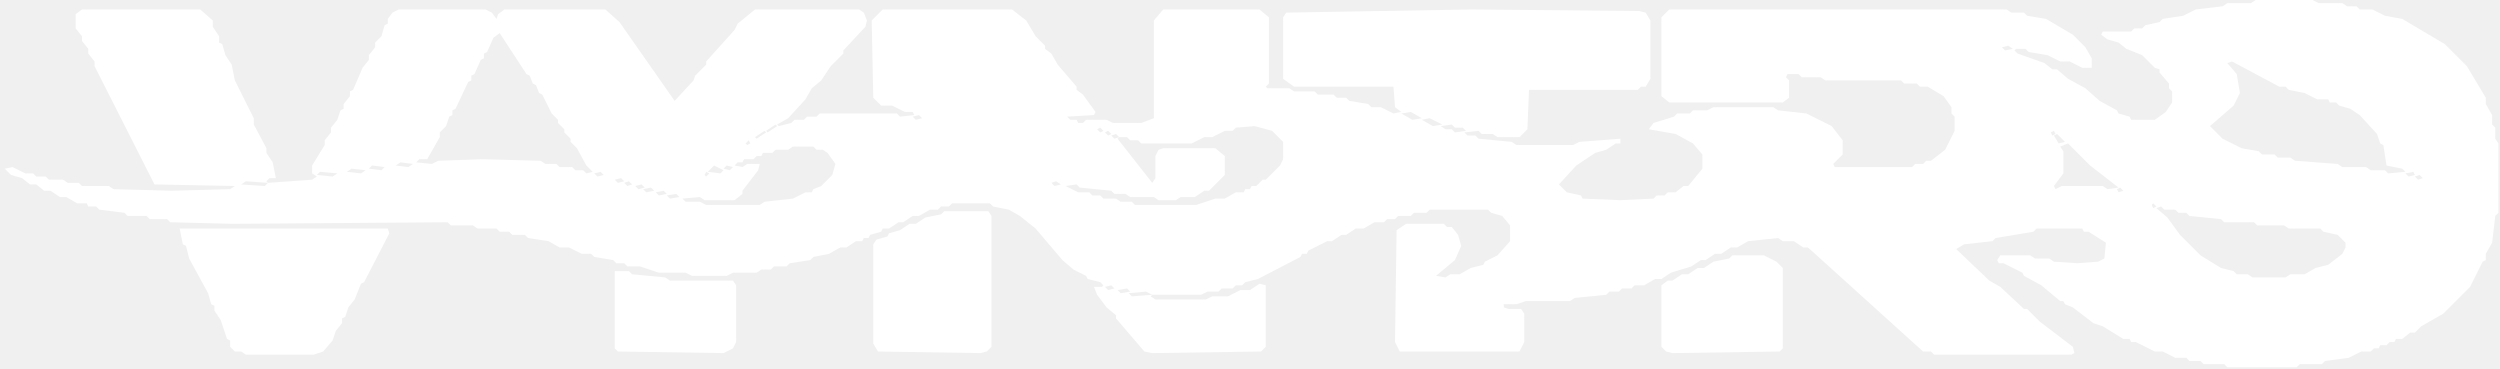
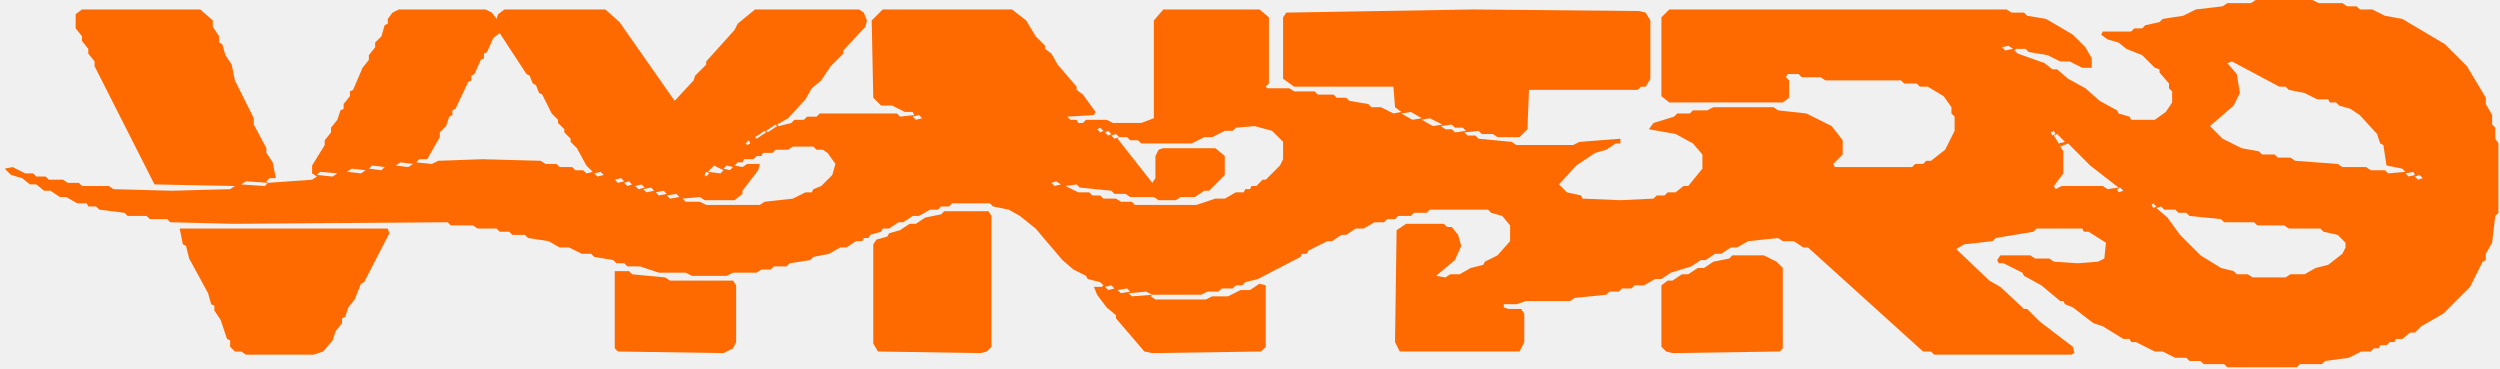
<svg xmlns="http://www.w3.org/2000/svg" viewBox="0 0 1586 234">
-   <path d="M390,172L390,221L392,223L459,224L465,221L467,217L467,181L465,178L425,178L422,176L401,174L399,172Z M1131,170L1127,166L1119,162L1099,162L1097,164L1087,166L1081,170L1077,170L1071,174L1067,174L1061,178L1058,178L1054,181L1054,220L1057,223L1061,224L1129,223L1131,221Z M114,145L116,155L118,156L120,164L132,186L134,193L136,194L136,197L140,203L144,215L146,216L146,220L149,223L153,223L156,225L199,225L205,223L211,216L213,210L217,205L217,202L219,201L221,195L225,190L229,180L231,179L247,148L246,145Z M627,134L599,134L597,136L587,138L581,142L577,142L571,146L564,148L563,150L556,152L554,155L554,218L557,223L622,224L626,223L629,220L629,137Z M1585,135L1585,91L1583,88L1583,81L1581,79L1581,73L1577,66L1577,62L1565,42L1551,28L1524,12L1513,10L1505,6L1497,6L1495,4L1489,4L1486,2L1471,2L1467,0L1431,0L1428,2L1413,2L1410,4L1393,6L1385,10L1372,12L1370,14L1361,16L1359,18L1354,18L1352,20L1334,20L1333,22L1337,25L1344,27L1349,31L1359,35L1367,43L1370,44L1370,46L1376,53L1376,56L1378,58L1378,65L1374,71L1367,76L1352,76L1351,74L1344,72L1343,70L1332,64L1323,56L1312,50L1305,44L1302,44L1297,40L1280,34L1278,32L1279,31L1285,31L1287,33L1299,35L1307,39L1313,39L1321,43L1327,43L1327,37L1323,30L1315,22L1298,12L1286,10L1284,8L1276,8L1273,6L1059,6L1054,11L1054,61L1059,65L1131,65L1135,62L1135,51L1133,49L1134,47L1141,47L1143,49L1155,49L1158,51L1206,51L1208,53L1216,53L1218,55L1223,55L1233,61L1238,68L1238,72L1240,74L1240,83L1234,95L1225,102L1222,102L1220,104L1215,104L1213,106L1164,106L1163,104L1169,98L1169,89L1162,80L1146,72L1128,70L1125,68L1087,68L1083,70L1074,70L1072,72L1064,72L1062,74L1049,78L1046,82L1063,85L1074,91L1080,98L1080,107L1071,118L1068,118L1063,122L1058,122L1056,124L1051,124L1049,126L1028,127L1004,126L1003,124L994,122L989,117L1000,105L1012,97L1019,95L1025,91L1028,91L1028,88L1002,90L998,92L962,92L959,90L938,88L936,86L931,86L929,84L938,83L940,85L947,85L950,87L964,87L969,82L970,57L1039,57L1041,55L1044,55L1047,50L1047,13L1044,8L1040,7L934,6L816,8L814,11L814,50L821,55L884,55L885,68L889,71L884,72L876,68L870,68L868,66L856,64L854,62L848,62L846,60L836,60L834,58L821,58L818,56L804,56L803,55L805,53L805,11L799,6L738,6L732,13L732,75L724,78L706,78L702,76L689,76L687,78L684,78L683,76L679,76L677,74L694,73L695,71L687,60L683,57L683,55L671,41L667,34L663,31L663,29L657,23L651,13L642,6L560,6L553,13L554,62L559,67L566,67L574,71L579,71L580,73L571,74L569,72L520,72L518,74L512,74L510,76L504,76L502,78L494,80L493,79L500,75L511,63L515,56L521,51L527,42L535,34L535,32L549,17L550,13L548,8L545,6L479,6L468,15L466,19L448,39L448,41L441,48L440,51L428,64L393,14L384,6L320,6L316,9L315,12L312,8L308,6L253,6L249,8L246,12L246,15L244,16L242,23L238,27L238,30L234,35L234,38L230,43L224,57L222,58L222,61L218,66L218,69L216,70L214,76L210,81L210,84L206,89L206,92L198,105L198,110L201,112L198,114L170,116L169,115L171,113L175,113L173,103L169,97L169,94L161,79L161,75L149,51L147,41L143,35L141,28L139,27L139,23L135,17L135,13L127,6L52,6L48,9L48,18L52,23L52,26L56,31L56,34L60,39L60,42L98,117L149,118L146,120L109,121L72,120L69,118L52,118L50,116L43,116L40,114L31,114L29,112L23,112L21,110L16,110L8,106L3,107L7,111L14,113L19,117L23,117L28,121L32,121L38,125L42,125L49,129L55,129L56,131L61,131L63,133L79,135L81,137L93,137L95,139L106,139L108,141L148,142L284,141L286,143L300,143L303,145L315,145L317,147L323,147L325,149L333,149L335,151L348,153L355,157L361,157L369,161L375,161L377,163L389,165L391,167L396,167L398,169L406,169L418,173L435,173L439,175L461,175L465,173L480,173L483,171L489,171L491,169L499,169L501,167L514,165L516,163L526,161L533,157L537,157L543,153L547,153L548,151L551,151L552,149L559,147L560,145L564,145L570,141L573,141L579,137L583,137L590,133L595,133L597,131L602,131L604,129L628,129L630,131L640,133L647,137L657,145L674,165L681,171L689,175L690,177L698,179L700,181L699,182L694,182L696,187L702,195L708,200L708,202L726,223L731,224L800,223L803,220L803,181L799,180L793,184L787,184L779,188L769,188L765,190L733,190L730,188L731,187L762,187L766,185L773,185L775,183L782,183L784,181L788,181L790,179L798,177L825,163L826,161L829,161L830,159L842,153L845,153L851,149L854,149L860,145L865,145L872,141L878,141L880,139L885,139L887,137L895,137L897,135L905,135L907,133L944,133L946,135L953,137L958,143L958,153L950,162L942,166L941,168L933,170L926,174L920,174L917,176L911,175L923,165L927,156L925,149L921,144L918,144L916,142L892,142L886,146L885,217L888,223L964,223L967,217L967,199L965,196L957,196L954,195L954,193L962,193L968,191L996,191L999,189L1019,187L1021,185L1027,185L1029,183L1035,183L1037,181L1043,181L1050,177L1054,177L1060,173L1073,169L1079,165L1082,165L1088,161L1092,161L1098,157L1102,157L1109,153L1128,151L1131,153L1138,153L1144,157L1147,157L1220,223L1225,223L1227,225L1314,225L1316,224L1315,220L1294,204L1286,196L1284,196L1269,182L1262,178L1241,158L1246,155L1264,153L1266,151L1290,147L1292,145L1321,145L1322,147L1325,147L1336,154L1335,164L1331,166L1318,167L1303,166L1300,164L1291,164L1288,162L1269,162L1267,165L1268,167L1271,167L1283,173L1284,175L1295,181L1307,191L1309,191L1310,193L1315,195L1328,205L1334,207L1347,215L1351,215L1352,217L1355,217L1367,223L1372,223L1380,227L1387,227L1389,229L1396,229L1398,231L1411,231L1413,233L1457,233L1459,231L1473,231L1475,229L1490,227L1498,223L1504,223L1506,221L1509,221L1510,219L1514,219L1516,217L1519,217L1520,215L1524,215L1529,211L1532,211L1536,207L1550,199L1567,182L1575,166L1577,165L1577,161L1581,154L1583,137Z M716,186L727,185L731,187L718,188Z M709,184L715,183L717,185L711,186Z M701,182L705,181L707,183L703,184Z M1368,132L1371,131L1373,133L1380,133L1382,135L1387,135L1389,137L1409,139L1411,141L1430,141L1432,143L1449,143L1452,145L1472,145L1474,147L1483,149L1488,154L1488,157L1486,161L1477,168L1469,170L1462,174L1453,174L1450,176L1429,176L1426,174L1419,174L1417,172L1409,170L1396,162L1383,149L1375,138Z M1365,130L1366,129L1368,131L1366,132Z M423,124L429,123L431,125L425,126Z M416,122L421,121L423,123L418,124Z M1343,120L1345,119L1347,121L1344,122Z M408,120L413,119L415,121L410,122Z M403,118L407,117L409,119L405,120Z M667,116L670,115L673,117L669,118Z M396,116L399,115L401,117L398,118Z M153,117L156,115L170,116L168,118Z M390,114L394,113L396,115L392,116Z M1532,112L1535,111L1537,113L1534,114Z M1526,110L1531,109L1532,111L1528,112Z M447,111L448,109L450,110L448,112Z M377,110L381,109L383,111L379,112Z M201,111L203,109L214,110L211,112Z M220,109L223,107L232,108L229,110Z M459,107L461,105L465,106L463,108Z M449,109L453,105L459,108L457,110Z M234,107L236,105L244,106L242,108Z M251,105L254,103L262,104L259,106Z M530,104L528,111L521,118L516,120L515,122L511,122L503,126L485,128L482,130L448,130L444,128L435,128L433,126L444,125L447,127L466,127L471,123L471,121L481,108L482,104L474,104L471,106L466,105L468,103L471,103L472,101L478,101L480,99L483,99L484,97L490,97L492,95L500,95L503,93L516,93L518,95L522,95L525,97Z M1307,93L1312,91L1326,105L1344,119L1337,120L1334,118L1308,118L1304,120L1303,118L1309,110L1309,96Z M475,89L476,91L474,92L473,91Z M1303,86L1305,85L1310,90L1306,91Z M705,86L708,85L710,87L707,88Z M482,85L483,86L480,88L479,87Z M1301,84L1303,83L1304,85L1302,86Z M701,84L703,83L705,85L703,86Z M485,83L486,84L483,86L482,85Z M696,82L698,81L700,83L698,84Z M489,81L490,82L487,84L486,83Z M814,90L814,101L812,105L803,114L801,114L797,118L794,118L793,120L790,120L789,122L784,122L777,126L771,126L759,130L720,130L718,128L711,128L708,126L700,126L698,124L693,124L691,122L684,122L676,118L683,117L685,119L705,121L707,123L714,123L717,125L732,125L735,127L746,127L749,125L758,125L764,121L767,121L777,111L777,99L771,94L738,94L735,95L733,99L733,113L731,116L709,88L710,87L715,87L717,89L722,89L724,91L756,91L764,87L769,87L777,83L782,83L784,81L796,80L807,83Z M914,80L921,79L923,81L928,81L930,83L923,84L921,82L917,82Z M492,79L493,80L490,82L489,81Z M902,76L907,75L915,79L909,80Z M579,74L583,73L585,75L581,76Z M889,72L895,71L902,75L896,76Z M1413,40L1416,39L1446,55L1450,55L1452,57L1462,59L1470,63L1477,63L1478,65L1482,65L1484,67L1491,69L1497,73L1508,85L1510,91L1512,92L1514,105L1524,107L1526,109L1515,110L1513,108L1504,108L1501,106L1486,106L1483,104L1456,102L1453,100L1445,100L1443,98L1435,98L1433,96L1422,94L1410,88L1402,80L1417,67L1421,59L1419,47Z M1270,30L1274,29L1277,31L1272,32Z M264,103L266,101L271,101L279,87L279,84L283,80L285,74L287,73L287,70L289,69L297,52L299,51L299,48L301,47L305,38L307,37L307,34L309,33L313,24L317,21L334,47L336,48L338,53L340,54L342,59L344,60L350,72L354,76L354,78L358,82L358,84L362,88L362,90L366,94L372,105L376,109L372,110L370,108L365,108L363,106L355,106L353,104L346,104L343,102L306,101L278,102L274,104Z" fill="#fff" fill-rule="evenodd" />
+   <path d="M390,172L390,221L392,223L459,224L465,221L467,217L467,181L465,178L425,178L422,176L401,174L399,172Z M1131,170L1127,166L1119,162L1099,162L1097,164L1087,166L1081,170L1077,170L1071,174L1067,174L1061,178L1058,178L1054,181L1054,220L1057,223L1061,224L1129,223L1131,221Z M114,145L116,155L118,156L120,164L132,186L134,193L136,194L136,197L140,203L144,215L146,216L146,220L149,223L153,223L156,225L199,225L205,223L211,216L213,210L217,205L217,202L219,201L221,195L225,190L229,180L231,179L247,148L246,145Z M627,134L599,134L597,136L587,138L581,142L577,142L571,146L564,148L563,150L556,152L554,155L554,218L557,223L622,224L626,223L629,220L629,137Z M1585,135L1585,91L1583,88L1583,81L1581,79L1581,73L1577,66L1577,62L1565,42L1551,28L1524,12L1513,10L1505,6L1497,6L1495,4L1489,4L1486,2L1471,2L1467,0L1431,0L1428,2L1413,2L1410,4L1393,6L1385,10L1372,12L1370,14L1361,16L1359,18L1354,18L1352,20L1334,20L1333,22L1337,25L1344,27L1349,31L1359,35L1367,43L1370,44L1370,46L1376,53L1376,56L1378,58L1378,65L1374,71L1367,76L1352,76L1351,74L1344,72L1343,70L1332,64L1323,56L1312,50L1305,44L1302,44L1297,40L1280,34L1278,32L1279,31L1285,31L1287,33L1299,35L1307,39L1313,39L1321,43L1327,43L1327,37L1323,30L1315,22L1298,12L1286,10L1284,8L1276,8L1273,6L1059,6L1054,11L1054,61L1059,65L1131,65L1135,62L1135,51L1133,49L1134,47L1141,47L1143,49L1155,49L1158,51L1206,51L1208,53L1216,53L1218,55L1223,55L1233,61L1238,68L1238,72L1240,74L1240,83L1234,95L1225,102L1222,102L1220,104L1215,104L1213,106L1164,106L1163,104L1169,98L1169,89L1162,80L1146,72L1128,70L1125,68L1087,68L1083,70L1074,70L1072,72L1064,72L1062,74L1049,78L1046,82L1063,85L1074,91L1080,98L1080,107L1071,118L1068,118L1063,122L1058,122L1056,124L1051,124L1049,126L1028,127L1004,126L1003,124L994,122L989,117L1000,105L1012,97L1019,95L1025,91L1028,91L1028,88L1002,90L998,92L962,92L959,90L938,88L936,86L931,86L929,84L938,83L940,85L947,85L950,87L964,87L969,82L970,57L1039,57L1041,55L1044,55L1047,50L1047,13L1044,8L1040,7L934,6L816,8L814,11L814,50L821,55L884,55L885,68L889,71L884,72L876,68L870,68L868,66L856,64L854,62L848,62L846,60L836,60L834,58L821,58L818,56L804,56L803,55L805,53L805,11L799,6L738,6L732,13L732,75L724,78L706,78L702,76L689,76L687,78L684,78L683,76L679,76L677,74L694,73L695,71L687,60L683,57L683,55L671,41L667,34L663,31L663,29L657,23L651,13L642,6L560,6L553,13L554,62L559,67L566,67L574,71L579,71L580,73L571,74L569,72L520,72L518,74L512,74L510,76L504,76L502,78L494,80L493,79L500,75L511,63L515,56L521,51L527,42L535,34L535,32L549,17L550,13L548,8L545,6L479,6L468,15L466,19L448,39L448,41L441,48L440,51L428,64L393,14L384,6L320,6L316,9L315,12L312,8L308,6L253,6L249,8L246,12L246,15L244,16L242,23L238,27L238,30L234,35L234,38L230,43L224,57L222,58L222,61L218,66L218,69L216,70L214,76L210,81L210,84L206,89L206,92L198,105L198,110L201,112L198,114L170,116L169,115L171,113L175,113L173,103L169,97L169,94L161,79L161,75L149,51L147,41L143,35L141,28L139,27L139,23L135,17L135,13L127,6L52,6L48,9L48,18L52,23L52,26L56,31L56,34L60,39L60,42L98,117L149,118L146,120L109,121L72,120L69,118L52,118L50,116L43,116L40,114L31,114L29,112L23,112L21,110L16,110L8,106L3,107L7,111L14,113L19,117L23,117L28,121L32,121L38,125L42,125L49,129L55,129L56,131L61,131L63,133L79,135L81,137L93,137L95,139L106,139L108,141L148,142L284,141L286,143L300,143L303,145L315,145L317,147L323,147L325,149L333,149L335,151L348,153L355,157L361,157L369,161L375,161L377,163L389,165L391,167L396,167L398,169L406,169L418,173L435,173L439,175L461,175L465,173L480,173L483,171L489,171L491,169L499,169L501,167L514,165L516,163L526,161L533,157L537,157L543,153L547,153L548,151L551,151L552,149L559,147L560,145L564,145L570,141L573,141L579,137L583,137L590,133L595,133L597,131L602,131L604,129L628,129L630,131L640,133L647,137L657,145L674,165L681,171L689,175L690,177L698,179L700,181L699,182L694,182L696,187L702,195L708,200L708,202L726,223L731,224L800,223L803,220L803,181L799,180L793,184L787,184L779,188L769,188L765,190L733,190L730,188L731,187L762,187L766,185L773,185L775,183L782,183L784,181L788,181L790,179L798,177L825,163L826,161L829,161L830,159L842,153L845,153L851,149L854,149L860,145L865,145L872,141L878,141L880,139L885,139L887,137L895,137L897,135L905,135L907,133L944,133L946,135L953,137L958,143L958,153L950,162L942,166L941,168L933,170L926,174L920,174L917,176L911,175L923,165L927,156L925,149L921,144L918,144L916,142L892,142L886,146L885,217L888,223L964,223L967,217L967,199L965,196L957,196L954,195L954,193L962,193L968,191L996,191L999,189L1019,187L1021,185L1027,185L1029,183L1035,183L1037,181L1043,181L1050,177L1054,177L1060,173L1073,169L1079,165L1082,165L1088,161L1092,161L1098,157L1102,157L1109,153L1128,151L1131,153L1138,153L1144,157L1147,157L1220,223L1225,223L1227,225L1314,225L1316,224L1315,220L1294,204L1286,196L1284,196L1269,182L1262,178L1241,158L1246,155L1264,153L1266,151L1290,147L1292,145L1321,145L1322,147L1325,147L1336,154L1335,164L1331,166L1318,167L1303,166L1300,164L1291,164L1288,162L1269,162L1267,165L1268,167L1271,167L1283,173L1284,175L1295,181L1307,191L1309,191L1310,193L1315,195L1328,205L1334,207L1347,215L1351,215L1352,217L1355,217L1367,223L1372,223L1380,227L1387,227L1389,229L1396,229L1398,231L1411,231L1413,233L1457,233L1459,231L1473,231L1475,229L1490,227L1498,223L1504,223L1506,221L1509,221L1510,219L1514,219L1516,217L1519,217L1520,215L1524,215L1529,211L1532,211L1536,207L1550,199L1567,182L1575,166L1577,165L1577,161L1581,154L1583,137Z M716,186L727,185L731,187L718,188Z M709,184L715,183L717,185L711,186Z M701,182L705,181L707,183L703,184Z M1368,132L1371,131L1373,133L1380,133L1382,135L1387,135L1389,137L1409,139L1411,141L1430,141L1432,143L1449,143L1452,145L1472,145L1474,147L1483,149L1488,154L1488,157L1486,161L1477,168L1469,170L1462,174L1453,174L1450,176L1429,176L1426,174L1419,174L1417,172L1409,170L1396,162L1383,149L1375,138Z M1365,130L1366,129L1368,131L1366,132Z M423,124L429,123L431,125L425,126Z M416,122L421,121L423,123L418,124Z M1343,120L1345,119L1347,121L1344,122Z M408,120L413,119L415,121L410,122Z M403,118L407,117L409,119L405,120Z M667,116L670,115L673,117L669,118Z M396,116L399,115L401,117L398,118Z M153,117L156,115L170,116L168,118Z M390,114L394,113L396,115L392,116Z M1532,112L1535,111L1537,113L1534,114Z M1526,110L1531,109L1532,111L1528,112Z M447,111L448,109L450,110L448,112Z M377,110L381,109L383,111L379,112Z M201,111L203,109L214,110L211,112Z M220,109L223,107L232,108L229,110Z M459,107L461,105L465,106L463,108Z M449,109L453,105L459,108L457,110Z M234,107L236,105L244,106L242,108Z M251,105L254,103L262,104L259,106Z M530,104L528,111L521,118L516,120L515,122L511,122L503,126L485,128L482,130L448,130L444,128L435,128L433,126L444,125L447,127L466,127L471,123L471,121L481,108L482,104L474,104L471,106L466,105L468,103L471,103L472,101L478,101L480,99L483,99L484,97L490,97L492,95L500,95L503,93L516,93L518,95L522,95L525,97Z M1307,93L1312,91L1326,105L1344,119L1337,120L1334,118L1308,118L1304,120L1303,118L1309,110L1309,96Z M475,89L476,91L474,92L473,91Z M1303,86L1305,85L1310,90L1306,91Z M705,86L708,85L710,87L707,88Z M482,85L483,86L480,88L479,87Z M1301,84L1303,83L1304,85L1302,86Z M701,84L703,83L705,85L703,86Z M485,83L486,84L483,86L482,85Z M696,82L698,81L700,83L698,84Z M489,81L490,82L487,84L486,83Z M814,90L814,101L812,105L803,114L801,114L797,118L794,118L793,120L790,120L789,122L784,122L777,126L771,126L759,130L720,130L718,128L711,128L708,126L700,126L698,124L693,124L691,122L684,122L676,118L683,117L685,119L705,121L707,123L714,123L717,125L732,125L735,127L746,127L749,125L758,125L764,121L767,121L777,111L777,99L771,94L738,94L735,95L733,99L733,113L731,116L709,88L710,87L715,87L717,89L722,89L724,91L756,91L764,87L769,87L777,83L782,83L784,81L796,80L807,83Z M914,80L921,79L923,81L928,81L930,83L923,84L921,82L917,82Z M492,79L493,80L490,82L489,81Z M902,76L907,75L915,79L909,80Z M579,74L583,73L585,75L581,76Z M889,72L895,71L902,75L896,76Z M1413,40L1416,39L1446,55L1450,55L1452,57L1462,59L1470,63L1477,63L1478,65L1482,65L1484,67L1491,69L1497,73L1508,85L1510,91L1512,92L1514,105L1524,107L1526,109L1515,110L1513,108L1504,108L1501,106L1486,106L1483,104L1456,102L1453,100L1445,100L1443,98L1435,98L1433,96L1422,94L1410,88L1402,80L1417,67L1421,59L1419,47Z M1270,30L1274,29L1277,31L1272,32Z M264,103L266,101L271,101L279,87L279,84L283,80L285,74L287,73L287,70L289,69L297,52L299,51L299,48L301,47L305,38L307,37L307,34L309,33L313,24L317,21L334,47L336,48L338,53L340,54L342,59L344,60L350,72L354,76L354,78L358,82L358,84L362,88L362,90L366,94L372,105L376,109L372,110L370,108L365,108L363,106L355,106L353,104L346,104L343,102L306,101L278,102L274,104Z" fill="#ff6a00" fill-rule="evenodd" />
</svg>
